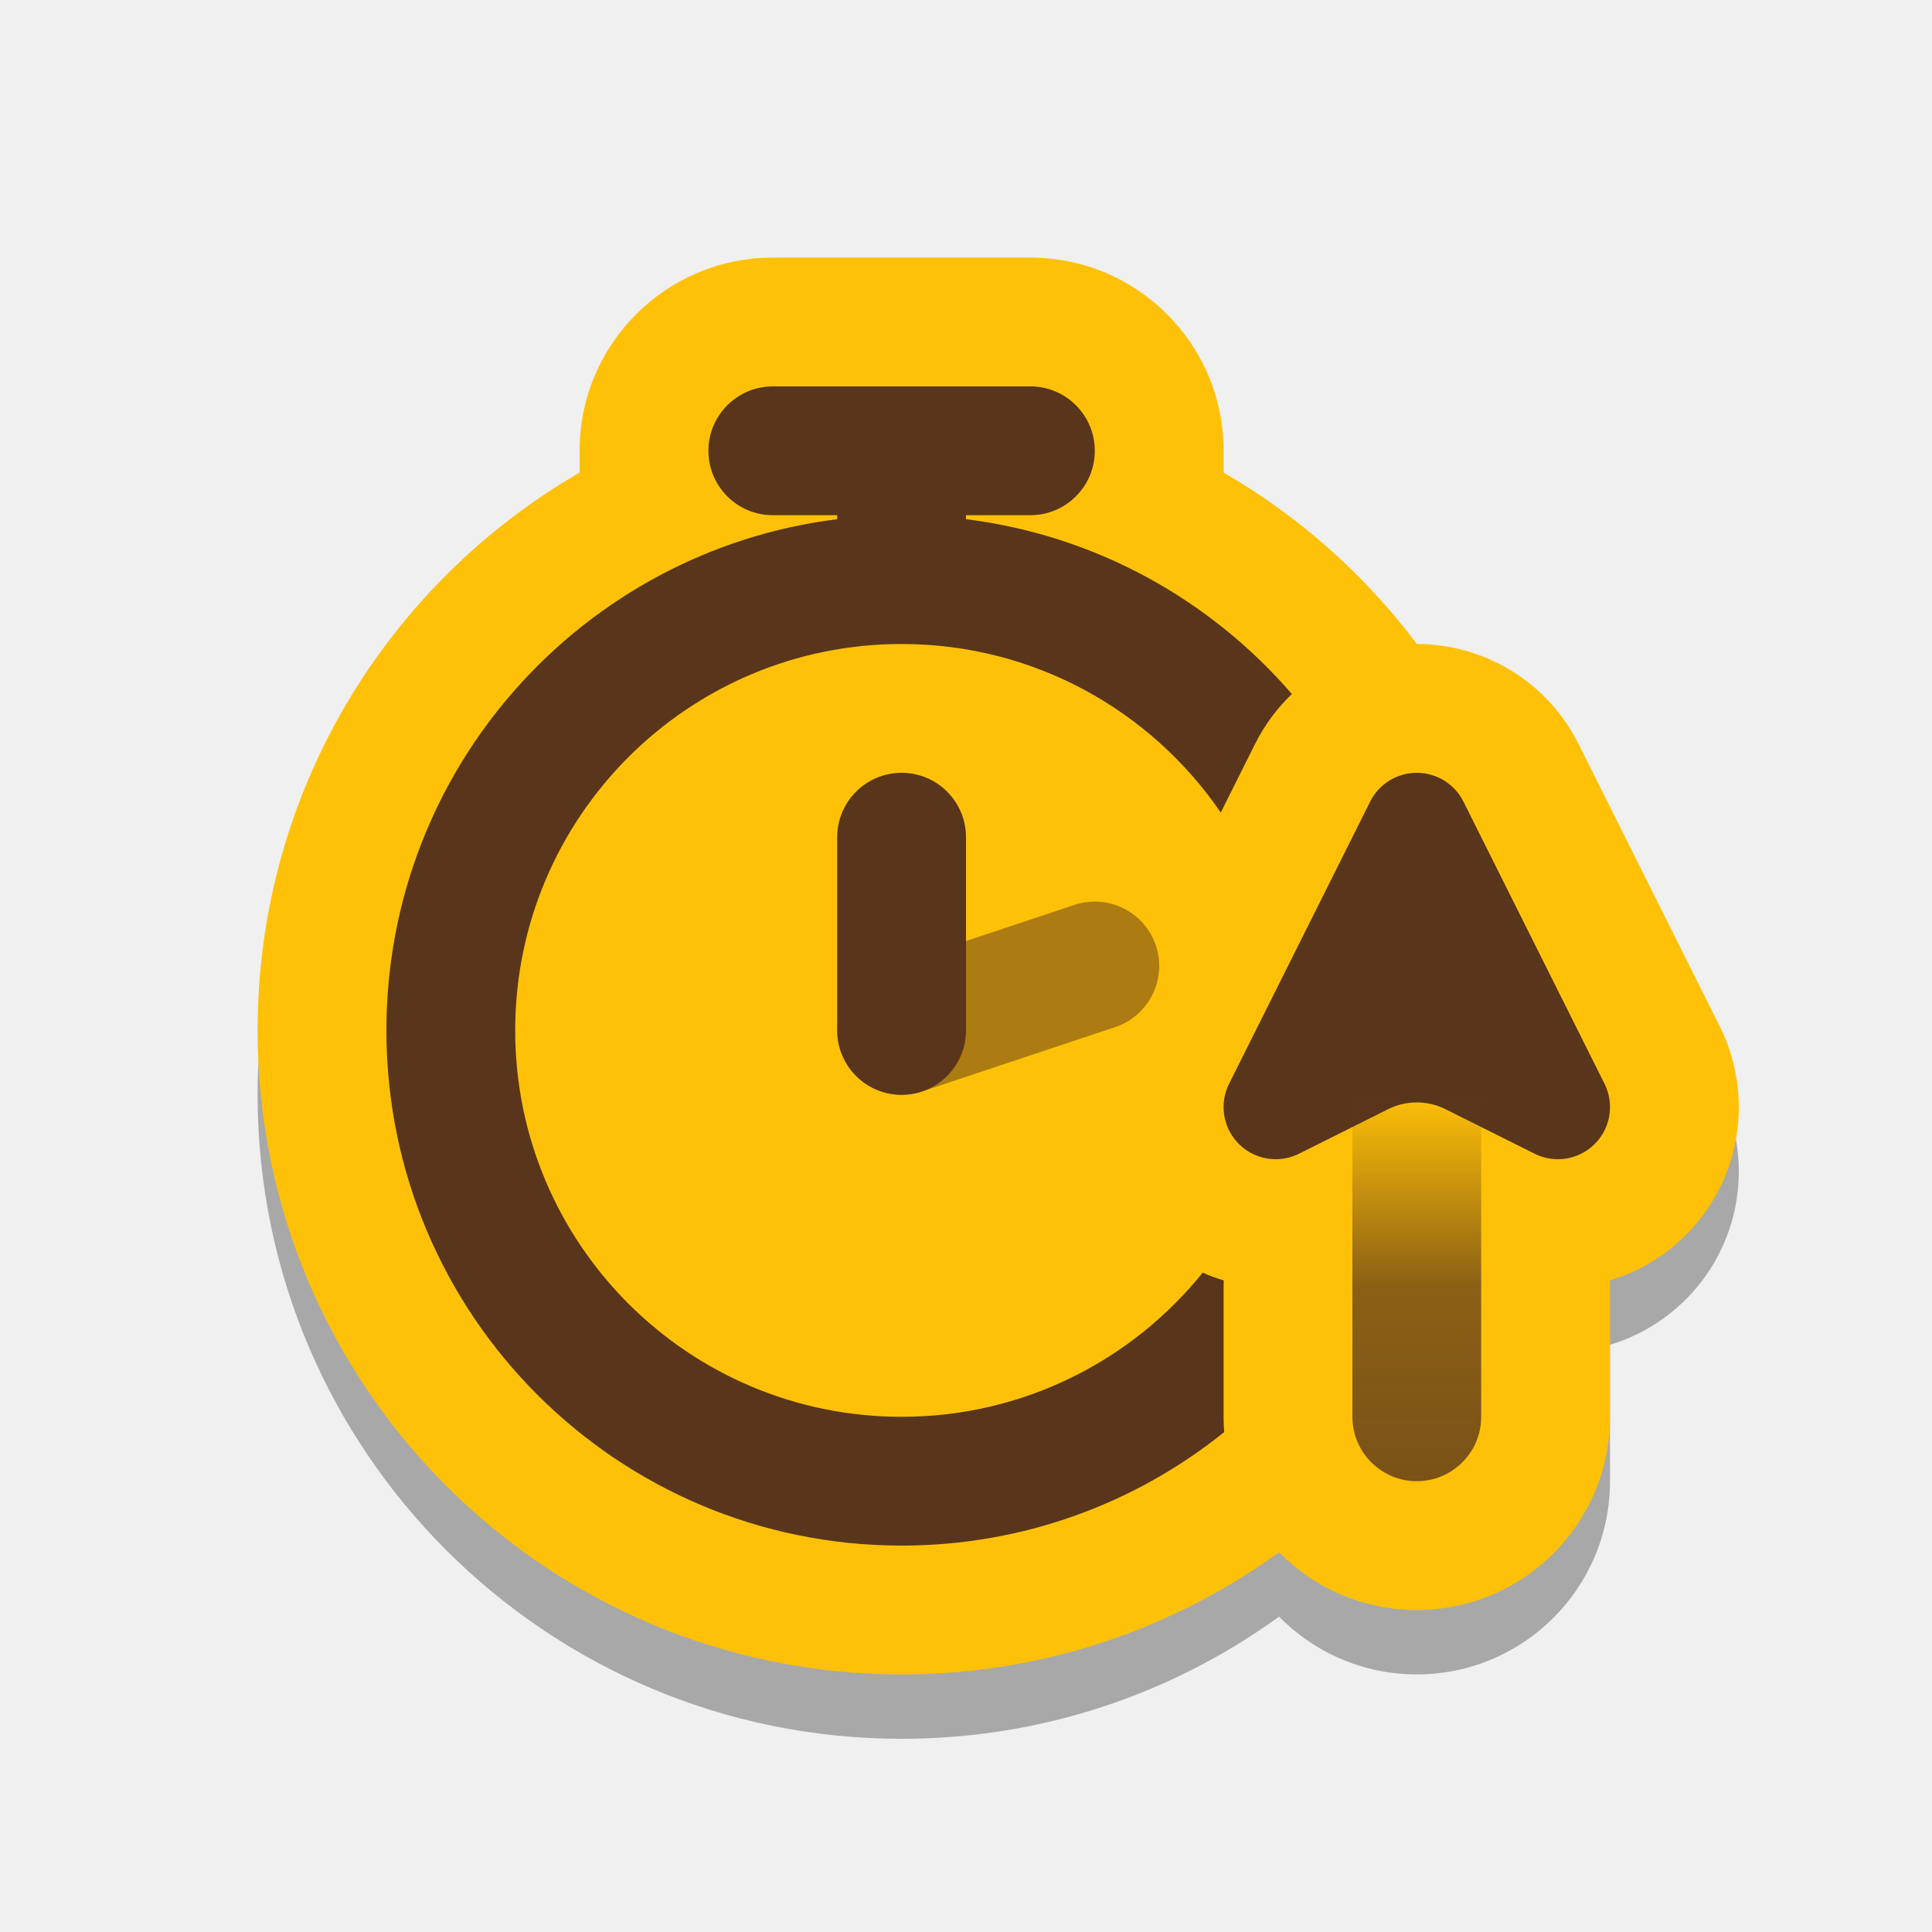
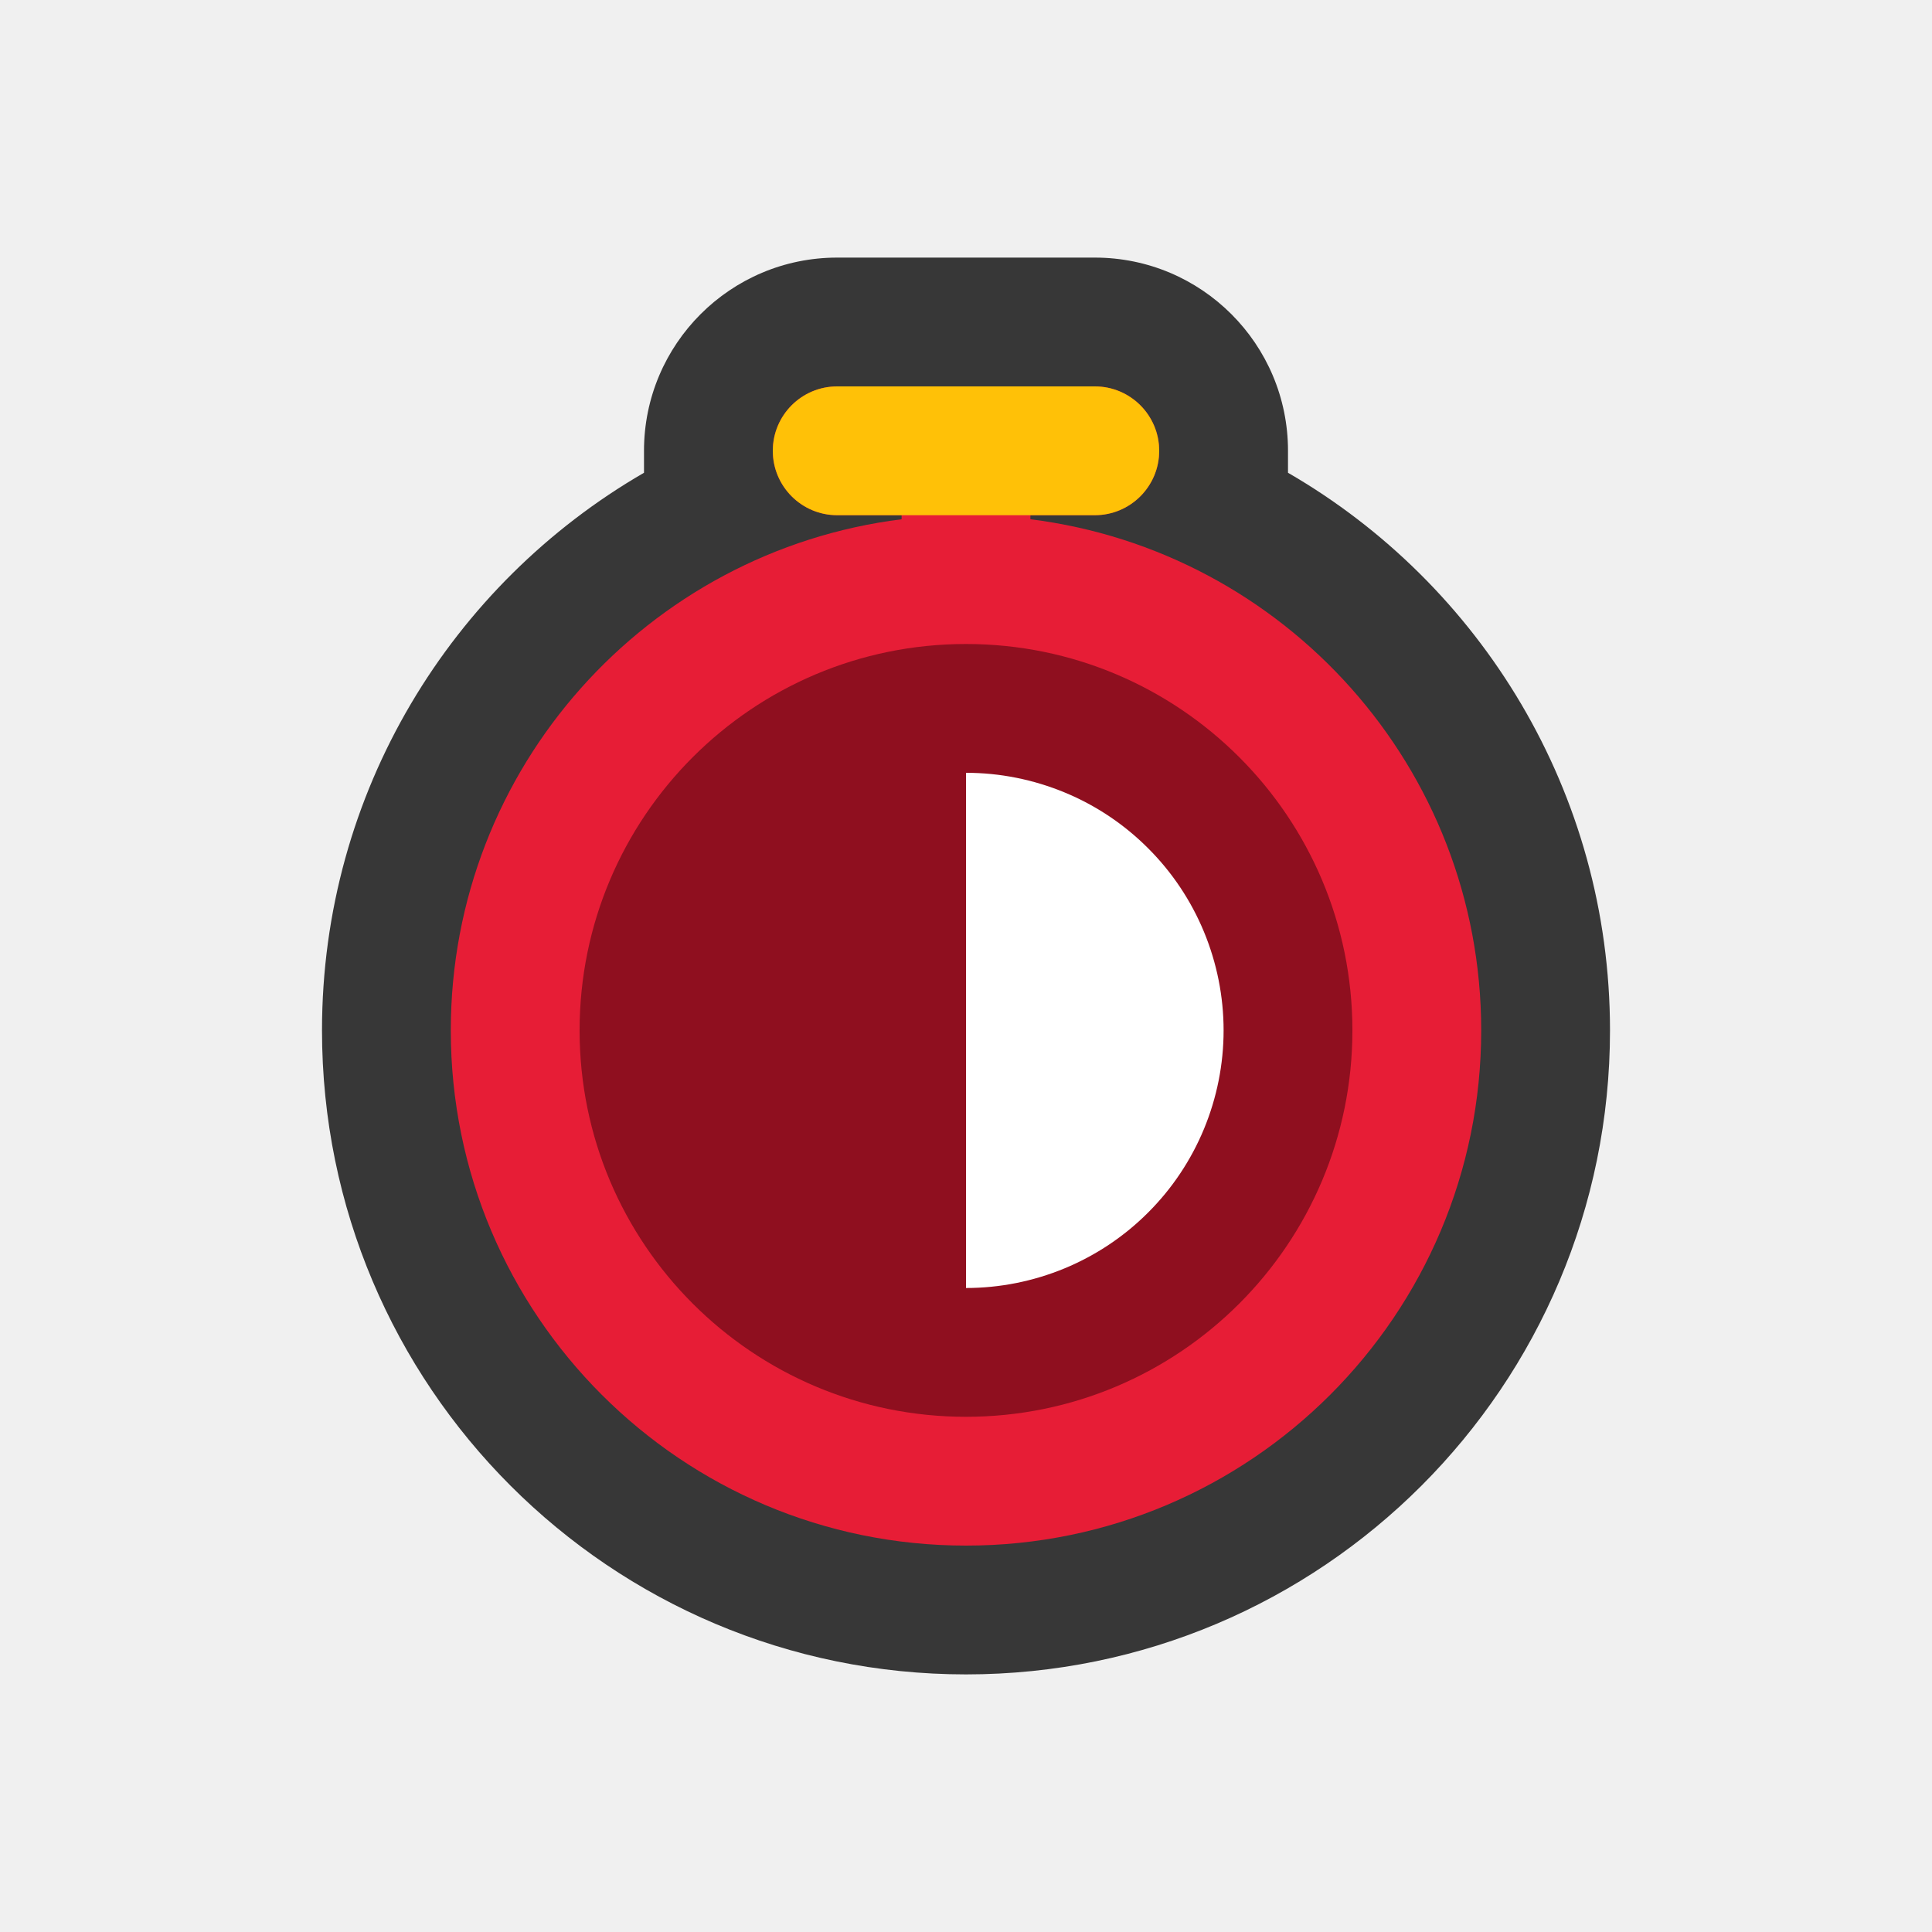
<svg xmlns="http://www.w3.org/2000/svg" width="30" height="30" viewBox="0 0 30 30" fill="none">
-   <path d="M9 8C9 6.343 10.343 5 12 5H16C17.657 5 19 6.343 19 8V8.338C20.171 9.015 21.192 9.923 22.001 11C23.064 11 24.037 11.601 24.512 12.553L26.703 16.935C26.898 17.325 27 17.755 27 18.191C27 19.462 26.156 20.536 24.998 20.882C24.999 20.921 25 20.961 25 21V23C25 24.657 23.657 26 22 26C21.163 26 20.405 25.657 19.861 25.103C18.214 26.297 16.189 27 14 27C8.477 27 4 22.523 4 17C4 13.299 6.011 10.067 9 8.338V8Z" fill="black" fill-opacity="0.3" />
-   <path d="M9 7C9 5.343 10.343 4 12 4H16C17.657 4 19 5.343 19 7V7.338C20.171 8.015 21.192 8.923 22.001 10C23.064 10 24.037 10.601 24.512 11.553L26.703 15.935C26.898 16.325 27 16.755 27 17.191C27 18.462 26.156 19.536 24.998 19.882C24.999 19.921 25 19.961 25 20V22C25 23.657 23.657 25 22 25C21.163 25 20.405 24.657 19.861 24.103C18.214 25.297 16.189 26 14 26C8.477 26 4 21.523 4 16C4 12.299 6.011 9.067 9 7.338V7Z" fill="#FFC107" />
-   <path opacity="0.5" fill-rule="evenodd" clip-rule="evenodd" d="M17.949 14.684C18.123 15.208 17.84 15.774 17.316 15.949L14.316 16.949C13.792 17.123 13.226 16.84 13.051 16.316C12.877 15.792 13.16 15.226 13.684 15.051L16.684 14.051C17.208 13.877 17.774 14.16 17.949 14.684Z" fill="#59361B" />
-   <path d="M11 7C11 6.448 11.448 6 12 6H16C16.552 6 17 6.448 17 7C17 7.552 16.552 8 16 8H15V8.062C17.015 8.313 18.798 9.314 20.06 10.777C19.83 10.997 19.635 11.258 19.488 11.553L18.956 12.617C17.875 11.037 16.059 10 14 10C10.686 10 8 12.686 8 16C8 19.314 10.686 22 14 22C15.889 22 17.575 21.127 18.675 19.762C18.781 19.808 18.89 19.849 19.002 19.882C19.001 19.921 19 19.961 19 20V22C19 22.08 19.003 22.159 19.009 22.238C17.638 23.34 15.896 24 14 24C9.582 24 6 20.418 6 16C6 11.92 9.054 8.554 13 8.062V8H12C11.448 8 11 7.552 11 7Z" fill="#59361B" />
-   <path d="M15 16L15 13C15 12.448 14.552 12 14 12C13.448 12 13 12.448 13 13L13 16C13 16.552 13.448 17 14 17C14.552 17 15 16.552 15 16Z" fill="#59361B" />
-   <path d="M22.724 12.447L24.915 16.829C24.971 16.942 25 17.065 25 17.191C25 17.638 24.638 18 24.191 18C24.065 18 23.942 17.971 23.829 17.915L22.447 17.224C22.166 17.083 21.834 17.083 21.553 17.224L20.171 17.915C20.058 17.971 19.935 18 19.809 18C19.362 18 19 17.638 19 17.191C19 17.065 19.029 16.942 19.085 16.829L21.276 12.447C21.413 12.173 21.694 12 22 12C22.306 12 22.587 12.173 22.724 12.447Z" fill="#59361B" />
-   <path fill-rule="evenodd" clip-rule="evenodd" d="M22 16C22.552 16 23 16.448 23 17V22C23 22.552 22.552 23 22 23C21.448 23 21 22.552 21 22V17C21 16.448 21.448 16 22 16Z" fill="url(#paint0_linear_1903_16635)" />
-   <defs>
-     <linearGradient id="paint0_linear_1903_16635" x1="22.5" y1="17" x2="22.5" y2="23" gradientUnits="userSpaceOnUse">
-       <stop stop-color="#59361B" stop-opacity="0" />
-       <stop offset="0.498" stop-color="#59361B" stop-opacity="0.7" />
-       <stop offset="1" stop-color="#59361B" stop-opacity="0.8" />
-     </linearGradient>
-   </defs>
+   <path d="M17 4C18.657 4 20 5.343 20 7V7.341C22.988 9.07 25 12.299 25 16C25 21.523 20.523 26 15 26C9.477 26 5 21.523 5 16C5 12.299 7.012 9.07 10 7.341V7C10 5.343 11.343 4 13 4H17Z" fill="#373737" />
+   <path d="M17 6C17.552 6 18 6.448 18 7C18 7.552 17.552 8 17 8H16V8.063C19.946 8.556 23 11.92 23 16C23 20.418 19.418 24 15 24C10.582 24 7 20.418 7 16C7 11.92 10.054 8.556 14 8.063V8H13C12.448 8 12 7.552 12 7C12 6.448 12.448 6 13 6H17Z" fill="#E71D36" />
+   <rect x="12" y="6" width="6" height="2" rx="1" fill="#FFC107" />
+   <path fill-rule="evenodd" clip-rule="evenodd" d="M15 22C18.314 22 21 19.314 21 16C21 12.686 18.314 10 15 10C11.686 10 9 12.686 9 16C9 19.314 11.686 22 15 22Z" fill="#8F0F1F" />
+   <path d="M15 20C15.525 20 16.045 19.896 16.531 19.695C17.016 19.494 17.457 19.2 17.828 18.828C18.2 18.457 18.494 18.016 18.695 17.531C18.896 17.045 19 16.525 19 16C19 15.475 18.896 14.955 18.695 14.469C18.494 13.984 18.2 13.543 17.828 13.172C17.457 12.8 17.016 12.505 16.531 12.305C16.045 12.104 15.525 12 15 12L15 16L15 20Z" fill="white" />
</svg>
